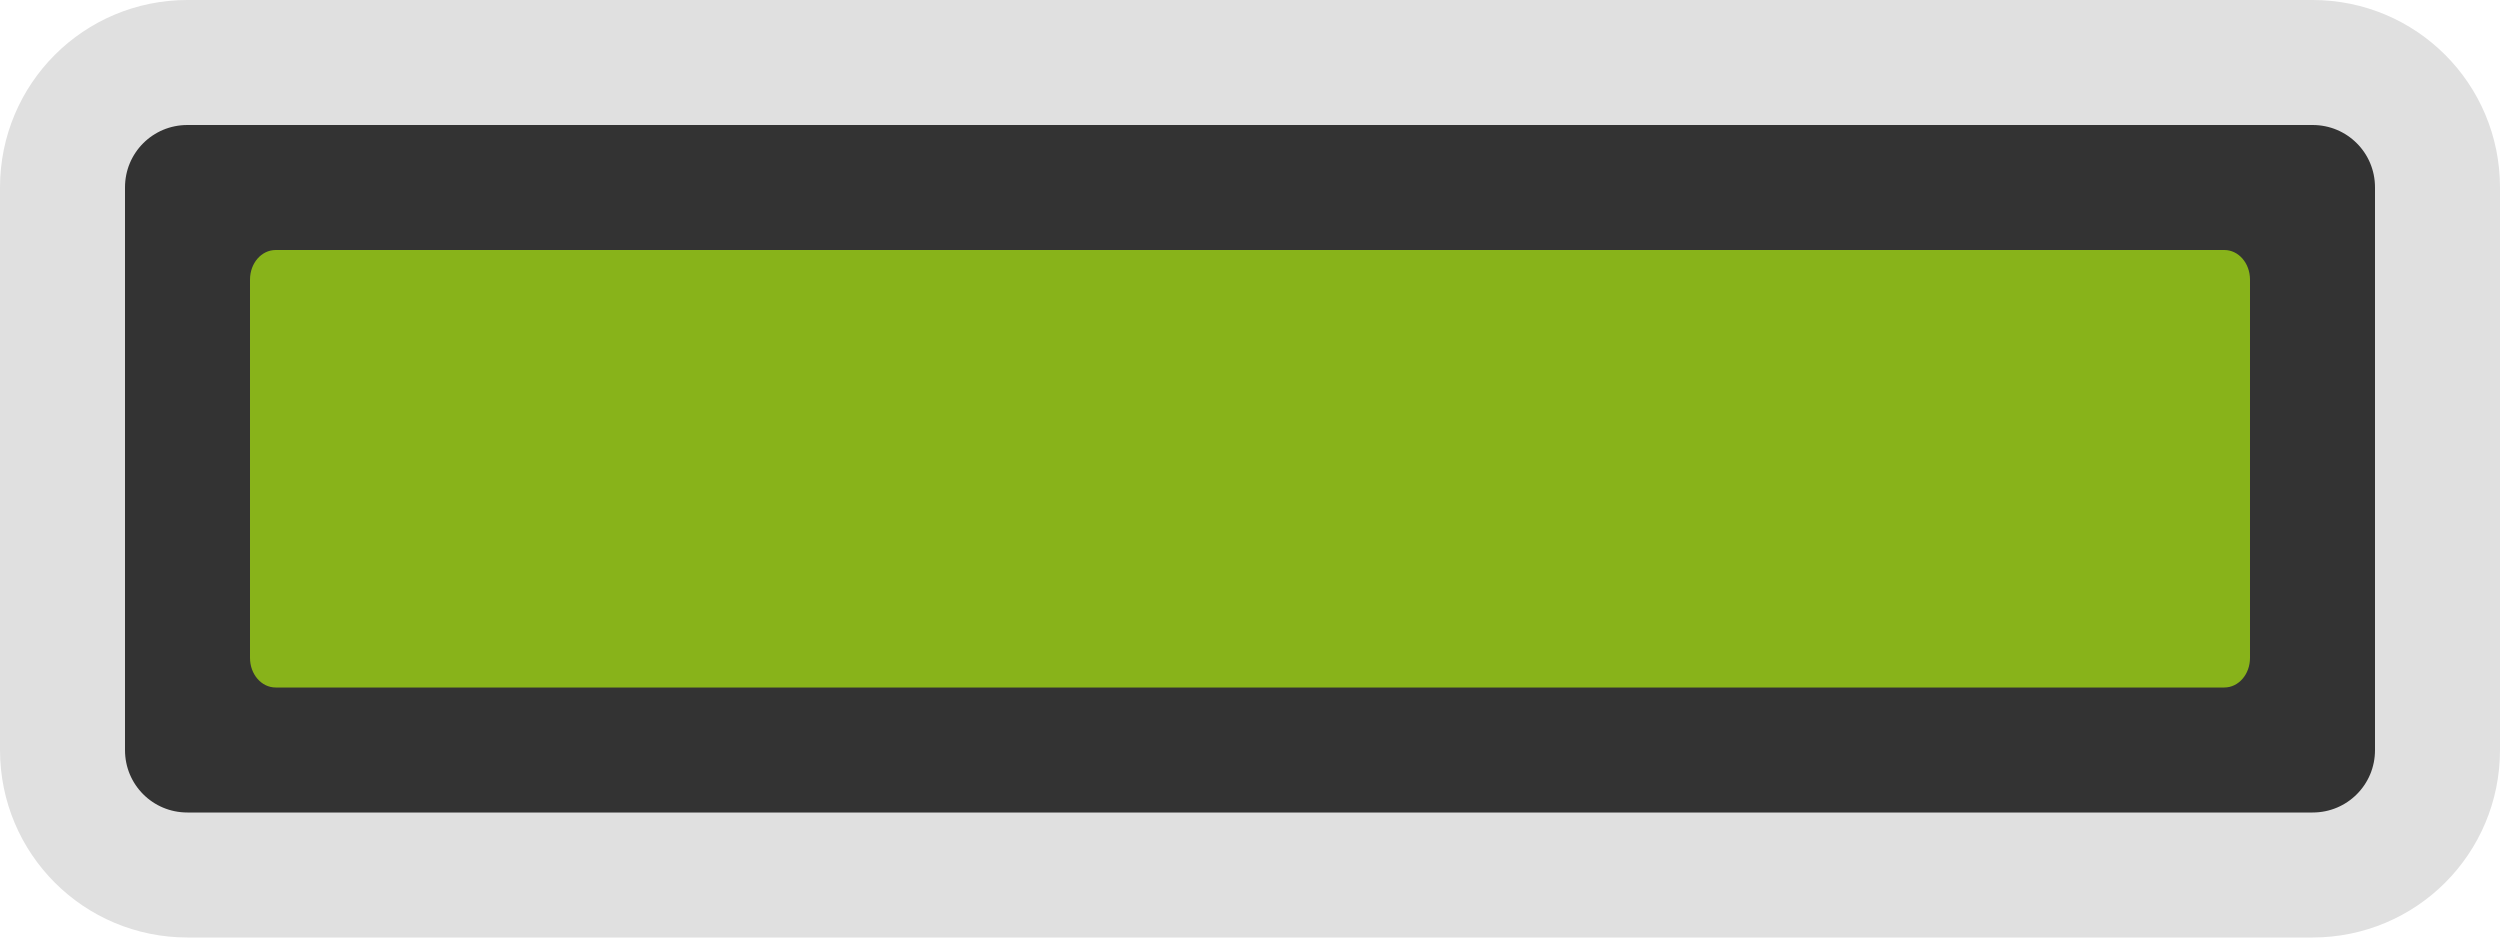
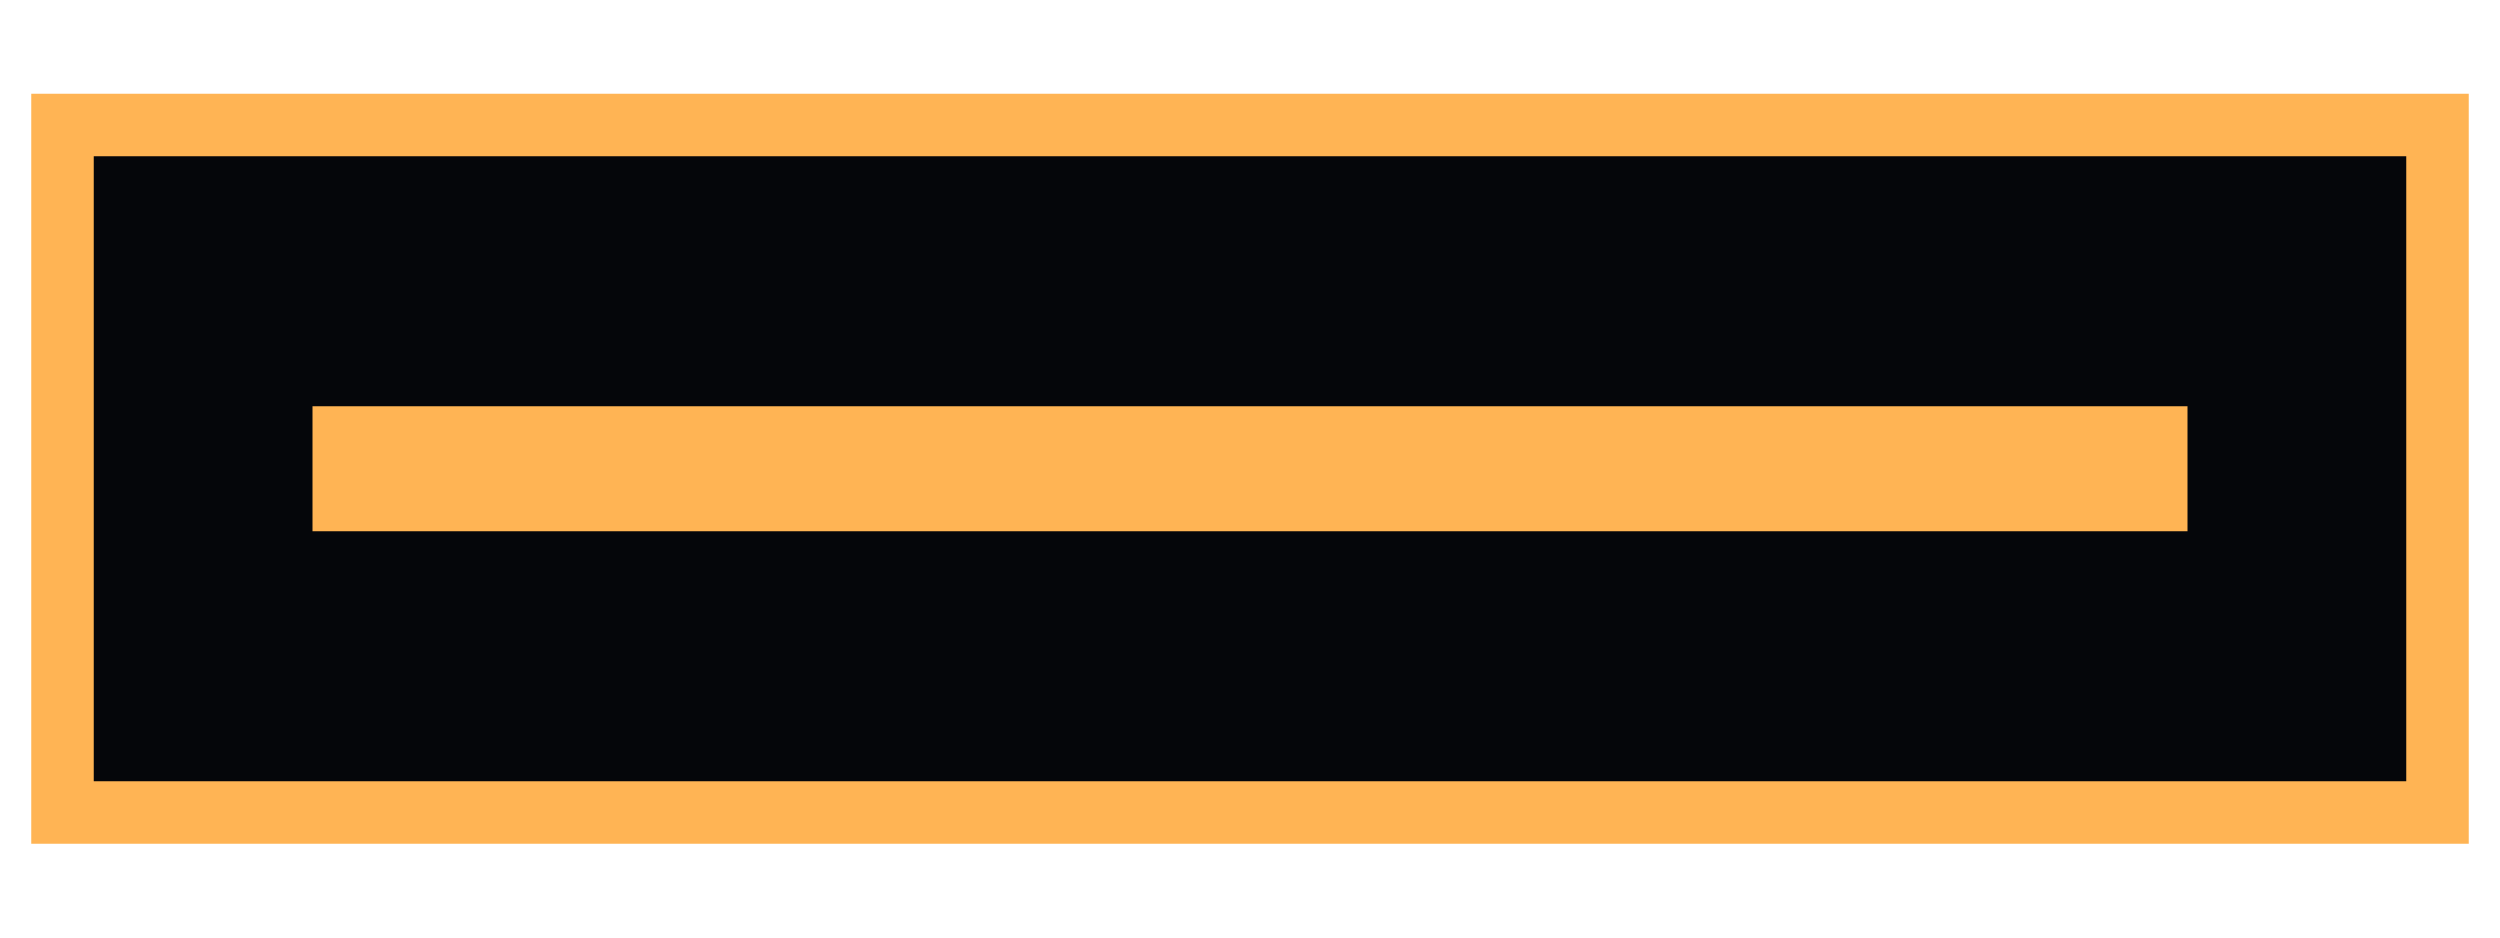
- <svg xmlns="http://www.w3.org/2000/svg" width="40" height="15" version="1.1">
-   <style />
-   <path d="m1 12v-9c0-1.108 0.892-2 2-2h34c1.108 0 2 0.892 2 2v9c0 1.108-0.892 2-2 2h-34c-1.108 0-2-0.892-2-2z" fill="#333" stroke="#e0e0e0" stroke-width="2" />
-   <path d="m35.589 11h-31.178c-0.228 0-0.411-0.211-0.411-0.474v-6.052c0-0.263 0.183-0.474 0.411-0.474h31.178c0.228 0 0.411 0.211 0.411 0.474v6.052c0 0.263-0.183 0.474-0.411 0.474z" fill="#88b31a" />
+ <svg xmlns="http://www.w3.org/2000/svg" width="40" height="15" viewBox="0 0 40 15">
+   <rect x="1" y="2" width="38" height="11" fill="#05060a" stroke="#ffb454" stroke-width="1" />
+   <path d="M5 7.5H35" stroke="#ffb454" stroke-width="2" />
</svg>
